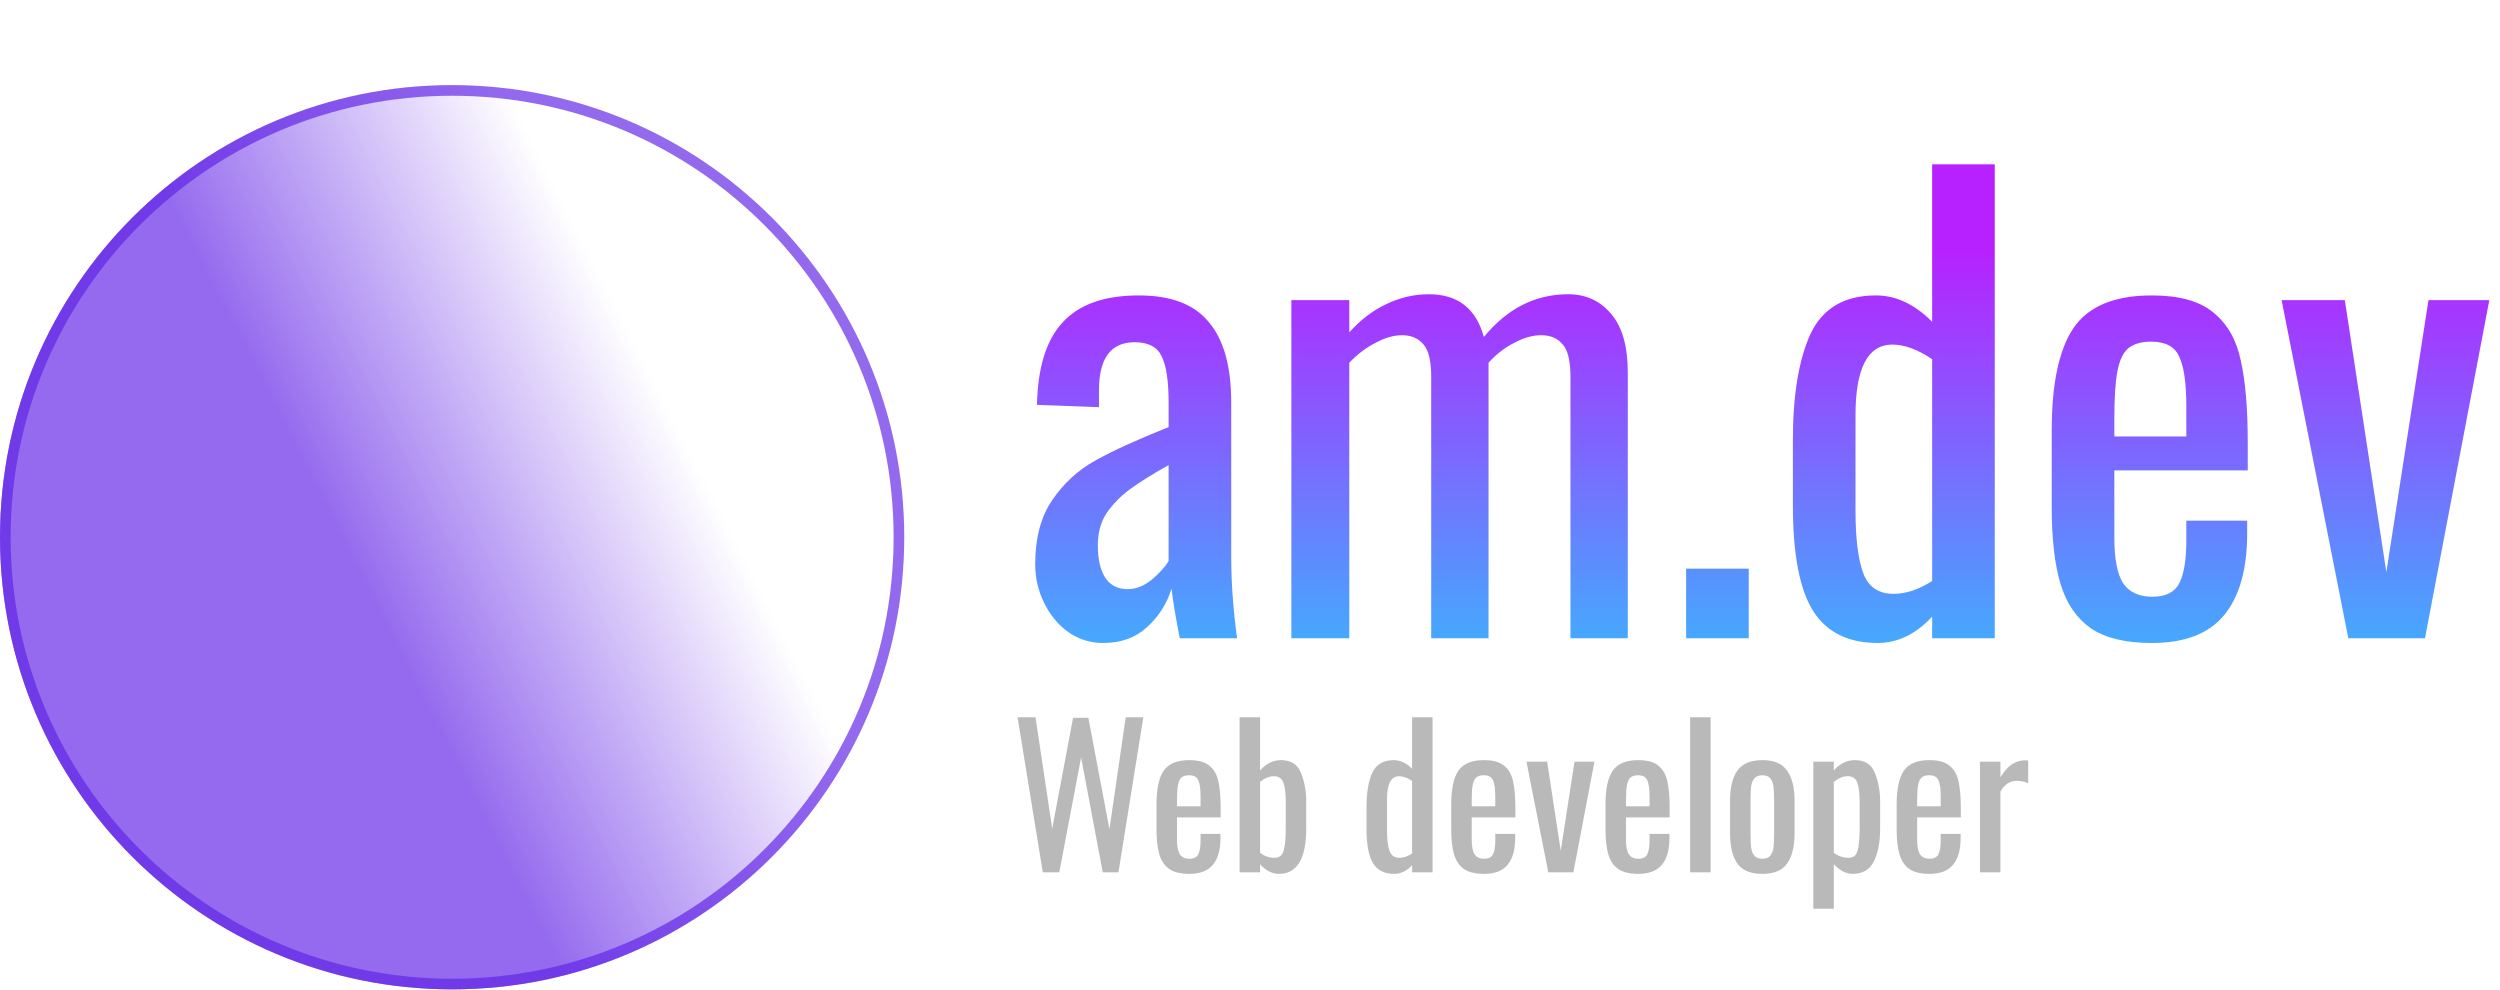
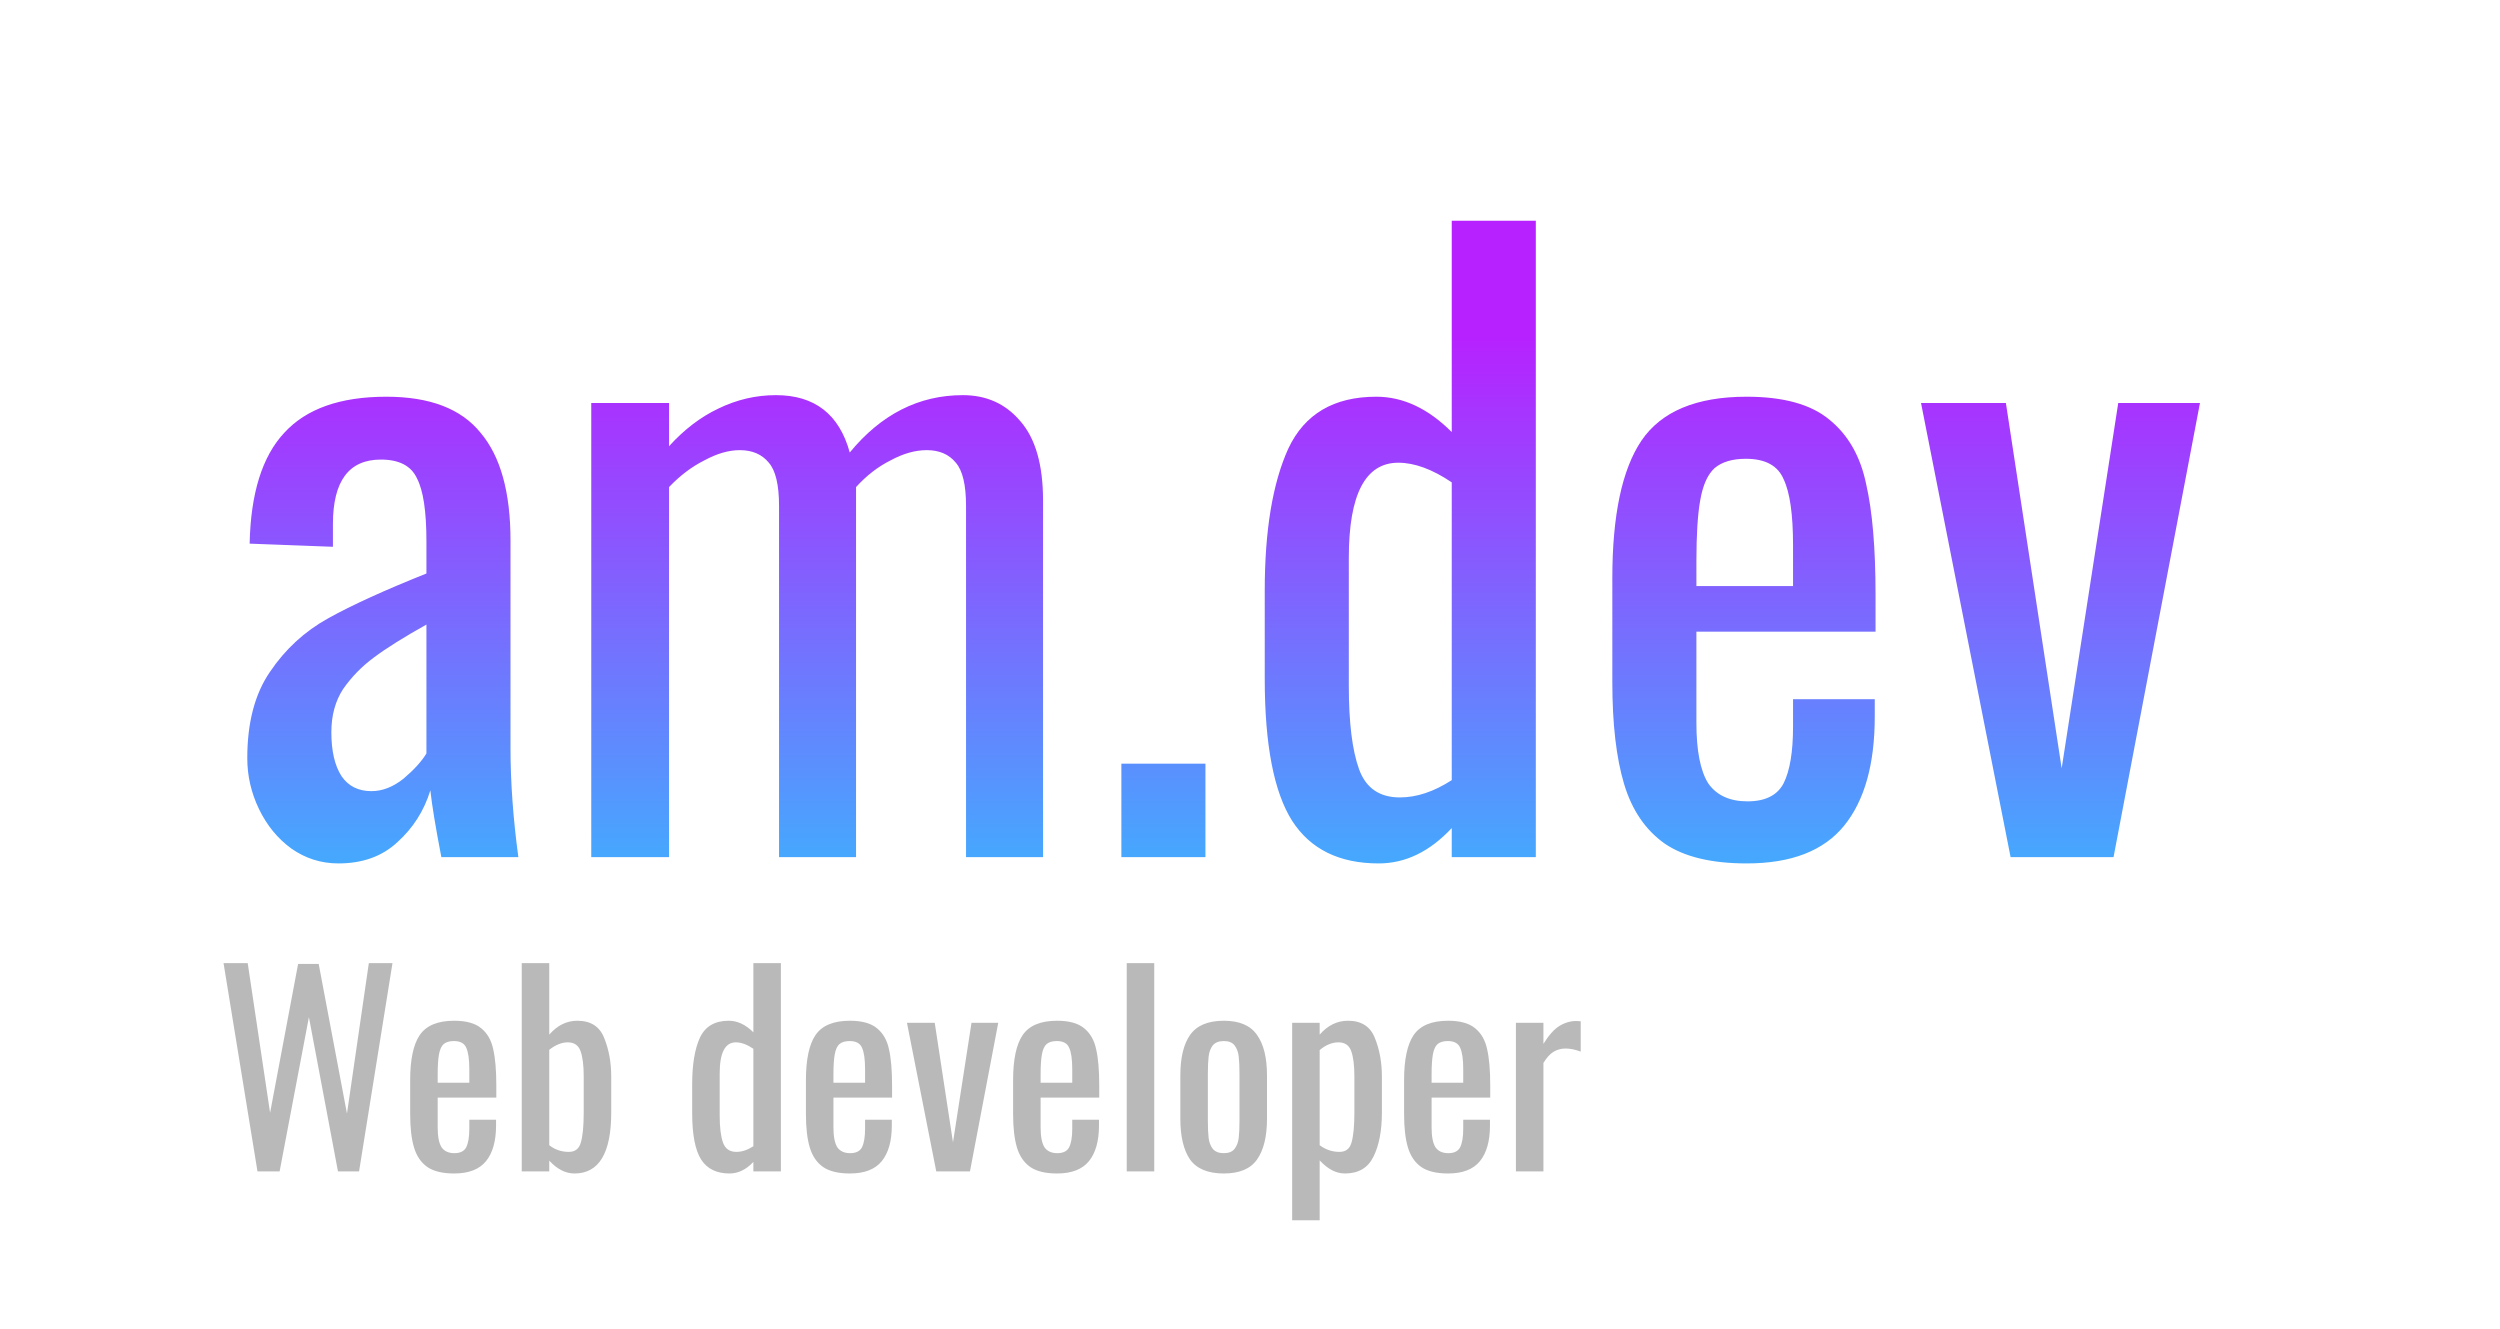
- <svg xmlns="http://www.w3.org/2000/svg" width="235" height="93" viewBox="0 0 235 93" fill="none">
-   <circle cx="42.5" cy="50.5" r="42.5" fill="url(#paint0_linear_4_480)" />
-   <circle cx="42.5" cy="50.5" r="42" stroke="#6224E6" stroke-opacity="0.68" />
+ <svg xmlns="http://www.w3.org/2000/svg" width="175" height="93" viewBox="80 0 175 93" fill="none">
  <path d="M95.648 67.42H97.34L98.906 77.896L100.868 67.474H102.308L104.288 77.95L105.818 67.42H107.474L105.134 82H103.658L101.624 71.2L99.572 82H98.024L95.648 67.42ZM111.79 82.144C110.986 82.144 110.362 81.994 109.918 81.694C109.474 81.382 109.162 80.926 108.982 80.326C108.802 79.726 108.712 78.946 108.712 77.986V75.61C108.712 74.17 108.934 73.12 109.378 72.46C109.834 71.788 110.638 71.452 111.79 71.452C112.63 71.452 113.26 71.626 113.68 71.974C114.112 72.322 114.394 72.814 114.526 73.45C114.67 74.074 114.742 74.92 114.742 75.988V76.834H110.638V78.922C110.638 79.558 110.728 80.02 110.908 80.308C111.1 80.584 111.4 80.722 111.808 80.722C112.216 80.722 112.492 80.584 112.636 80.308C112.78 80.02 112.852 79.588 112.852 79.012V78.382H114.724V78.778C114.724 79.87 114.49 80.704 114.022 81.28C113.554 81.856 112.81 82.144 111.79 82.144ZM112.852 75.79V74.854C112.852 74.146 112.78 73.642 112.636 73.342C112.504 73.03 112.216 72.874 111.772 72.874C111.46 72.874 111.22 72.946 111.052 73.09C110.896 73.234 110.788 73.474 110.728 73.81C110.668 74.134 110.638 74.608 110.638 75.232V75.79H112.852ZM120.212 82.144C119.588 82.144 119 81.844 118.448 81.244V82H116.522V67.42H118.448V72.424C119.012 71.776 119.666 71.452 120.41 71.452C121.358 71.452 121.988 71.86 122.3 72.676C122.624 73.48 122.786 74.374 122.786 75.358V77.878C122.786 80.722 121.928 82.144 120.212 82.144ZM119.816 80.632C120.26 80.632 120.542 80.41 120.662 79.966C120.794 79.51 120.86 78.814 120.86 77.878V75.358C120.86 74.59 120.788 74.002 120.644 73.594C120.5 73.174 120.2 72.964 119.744 72.964C119.324 72.964 118.892 73.138 118.448 73.486V80.164C118.844 80.476 119.3 80.632 119.816 80.632ZM131.062 82.144C130.162 82.144 129.502 81.82 129.082 81.172C128.662 80.512 128.452 79.426 128.452 77.914V75.898C128.452 74.518 128.632 73.432 128.992 72.64C129.364 71.848 130.036 71.452 131.008 71.452C131.62 71.452 132.196 71.722 132.736 72.262V67.42H134.662V82H132.736V81.334C132.232 81.874 131.674 82.144 131.062 82.144ZM131.548 80.632C131.932 80.632 132.328 80.5 132.736 80.236V73.414C132.292 73.114 131.884 72.964 131.512 72.964C130.756 72.964 130.378 73.69 130.378 75.142V78.076C130.378 78.916 130.456 79.552 130.612 79.984C130.768 80.416 131.08 80.632 131.548 80.632ZM139.493 82.144C138.689 82.144 138.065 81.994 137.621 81.694C137.177 81.382 136.865 80.926 136.685 80.326C136.505 79.726 136.415 78.946 136.415 77.986V75.61C136.415 74.17 136.637 73.12 137.081 72.46C137.537 71.788 138.341 71.452 139.493 71.452C140.333 71.452 140.963 71.626 141.383 71.974C141.815 72.322 142.097 72.814 142.229 73.45C142.373 74.074 142.445 74.92 142.445 75.988V76.834H138.341V78.922C138.341 79.558 138.431 80.02 138.611 80.308C138.803 80.584 139.103 80.722 139.511 80.722C139.919 80.722 140.195 80.584 140.339 80.308C140.483 80.02 140.555 79.588 140.555 79.012V78.382H142.427V78.778C142.427 79.87 142.193 80.704 141.725 81.28C141.257 81.856 140.513 82.144 139.493 82.144ZM140.555 75.79V74.854C140.555 74.146 140.483 73.642 140.339 73.342C140.207 73.03 139.919 72.874 139.475 72.874C139.163 72.874 138.923 72.946 138.755 73.09C138.599 73.234 138.491 73.474 138.431 73.81C138.371 74.134 138.341 74.608 138.341 75.232V75.79H140.555ZM143.487 71.596H145.431L146.709 79.966L148.005 71.596H149.877L147.897 82H145.539L143.487 71.596ZM153.995 82.144C153.191 82.144 152.567 81.994 152.123 81.694C151.679 81.382 151.367 80.926 151.187 80.326C151.007 79.726 150.917 78.946 150.917 77.986V75.61C150.917 74.17 151.139 73.12 151.583 72.46C152.039 71.788 152.843 71.452 153.995 71.452C154.835 71.452 155.465 71.626 155.885 71.974C156.317 72.322 156.599 72.814 156.731 73.45C156.875 74.074 156.947 74.92 156.947 75.988V76.834H152.843V78.922C152.843 79.558 152.933 80.02 153.113 80.308C153.305 80.584 153.605 80.722 154.013 80.722C154.421 80.722 154.697 80.584 154.841 80.308C154.985 80.02 155.057 79.588 155.057 79.012V78.382H156.929V78.778C156.929 79.87 156.695 80.704 156.227 81.28C155.759 81.856 155.015 82.144 153.995 82.144ZM155.057 75.79V74.854C155.057 74.146 154.985 73.642 154.841 73.342C154.709 73.03 154.421 72.874 153.977 72.874C153.665 72.874 153.425 72.946 153.257 73.09C153.101 73.234 152.993 73.474 152.933 73.81C152.873 74.134 152.843 74.608 152.843 75.232V75.79H155.057ZM158.871 67.42H160.797V82H158.871V67.42ZM165.666 82.144C164.562 82.144 163.776 81.82 163.308 81.172C162.852 80.512 162.624 79.558 162.624 78.31V75.286C162.624 74.038 162.852 73.09 163.308 72.442C163.776 71.782 164.562 71.452 165.666 71.452C166.758 71.452 167.532 71.782 167.988 72.442C168.456 73.09 168.69 74.038 168.69 75.286V78.31C168.69 79.558 168.456 80.512 167.988 81.172C167.532 81.82 166.758 82.144 165.666 82.144ZM165.666 80.722C166.014 80.722 166.266 80.62 166.422 80.416C166.578 80.212 166.674 79.96 166.71 79.66C166.746 79.36 166.764 78.952 166.764 78.436V75.178C166.764 74.662 166.746 74.254 166.71 73.954C166.674 73.642 166.578 73.384 166.422 73.18C166.266 72.976 166.014 72.874 165.666 72.874C165.318 72.874 165.06 72.976 164.892 73.18C164.736 73.384 164.64 73.642 164.604 73.954C164.568 74.254 164.55 74.662 164.55 75.178V78.436C164.55 78.952 164.568 79.36 164.604 79.66C164.64 79.96 164.736 80.212 164.892 80.416C165.06 80.62 165.318 80.722 165.666 80.722ZM170.451 71.596H172.377V72.424C172.941 71.776 173.601 71.452 174.357 71.452C175.305 71.452 175.935 71.86 176.247 72.676C176.571 73.48 176.733 74.374 176.733 75.358V77.878C176.733 79.15 176.535 80.182 176.139 80.974C175.755 81.754 175.089 82.144 174.141 82.144C173.529 82.144 172.941 81.838 172.377 81.226V85.42H170.451V71.596ZM173.763 80.632C174.207 80.632 174.489 80.41 174.609 79.966C174.741 79.51 174.807 78.814 174.807 77.878V75.358C174.807 74.59 174.735 74.002 174.591 73.594C174.447 73.174 174.147 72.964 173.691 72.964C173.247 72.964 172.809 73.144 172.377 73.504V80.164C172.797 80.476 173.259 80.632 173.763 80.632ZM181.364 82.144C180.56 82.144 179.936 81.994 179.492 81.694C179.048 81.382 178.736 80.926 178.556 80.326C178.376 79.726 178.286 78.946 178.286 77.986V75.61C178.286 74.17 178.508 73.12 178.952 72.46C179.408 71.788 180.212 71.452 181.364 71.452C182.204 71.452 182.834 71.626 183.254 71.974C183.686 72.322 183.968 72.814 184.1 73.45C184.244 74.074 184.316 74.92 184.316 75.988V76.834H180.212V78.922C180.212 79.558 180.302 80.02 180.482 80.308C180.674 80.584 180.974 80.722 181.382 80.722C181.79 80.722 182.066 80.584 182.21 80.308C182.354 80.02 182.426 79.588 182.426 79.012V78.382H184.298V78.778C184.298 79.87 184.064 80.704 183.596 81.28C183.128 81.856 182.384 82.144 181.364 82.144ZM182.426 75.79V74.854C182.426 74.146 182.354 73.642 182.21 73.342C182.078 73.03 181.79 72.874 181.346 72.874C181.034 72.874 180.794 72.946 180.626 73.09C180.47 73.234 180.362 73.474 180.302 73.81C180.242 74.134 180.212 74.608 180.212 75.232V75.79H182.426ZM186.114 71.596H188.04V73.072C188.4 72.484 188.766 72.07 189.138 71.83C189.522 71.59 189.924 71.47 190.344 71.47C190.452 71.47 190.554 71.476 190.65 71.488V73.612C190.266 73.468 189.912 73.396 189.588 73.396C189.276 73.396 188.994 73.474 188.742 73.63C188.502 73.774 188.268 74.032 188.04 74.404V82H186.114V71.596Z" fill="#B9B9B9" />
  <path d="M103.69 60.44C102.48 60.44 101.38 60.092 100.39 59.395C99.437 58.698 98.685 57.782 98.135 56.645C97.585 55.508 97.31 54.317 97.31 53.07C97.31 50.577 97.842 48.56 98.905 47.02C99.968 45.443 101.325 44.197 102.975 43.28C104.625 42.363 106.917 41.318 109.85 40.145V37.89C109.85 35.8 109.63 34.333 109.19 33.49C108.787 32.61 107.943 32.17 106.66 32.17C104.423 32.17 103.305 33.673 103.305 36.68V38.275L97.475 38.055C97.548 34.535 98.355 31.95 99.895 30.3C101.435 28.613 103.818 27.77 107.045 27.77C110.088 27.77 112.288 28.613 113.645 30.3C115.038 31.95 115.735 34.462 115.735 37.835V52.355C115.735 54.738 115.918 57.287 116.285 60H110.895C110.492 57.91 110.235 56.352 110.125 55.325C109.685 56.755 108.915 57.965 107.815 58.955C106.752 59.945 105.377 60.44 103.69 60.44ZM106 55.38C106.77 55.38 107.522 55.087 108.255 54.5C108.988 53.877 109.52 53.29 109.85 52.74V43.72C108.273 44.6 107.045 45.37 106.165 46.03C105.322 46.653 104.607 47.387 104.02 48.23C103.47 49.073 103.195 50.082 103.195 51.255C103.195 52.575 103.433 53.602 103.91 54.335C104.387 55.032 105.083 55.38 106 55.38ZM121.388 28.21H126.833V31.235C127.896 30.062 129.051 29.182 130.298 28.595C131.581 27.972 132.92 27.66 134.313 27.66C137.026 27.66 138.75 28.998 139.483 31.675C141.683 28.998 144.323 27.66 147.403 27.66C149.053 27.66 150.391 28.265 151.418 29.475C152.481 30.685 153.013 32.537 153.013 35.03V60H147.623V35.415C147.623 33.948 147.385 32.94 146.908 32.39C146.431 31.803 145.753 31.51 144.873 31.51C144.066 31.51 143.223 31.748 142.343 32.225C141.463 32.665 140.656 33.288 139.923 34.095V35.03V60H134.533V35.415C134.533 33.948 134.295 32.94 133.818 32.39C133.341 31.803 132.663 31.51 131.783 31.51C131.013 31.51 130.188 31.748 129.308 32.225C128.428 32.665 127.603 33.288 126.833 34.095V60H121.388V28.21ZM158.496 53.455H164.381V60H158.496V53.455ZM176.507 60.44C173.757 60.44 171.74 59.45 170.457 57.47C169.174 55.453 168.532 52.135 168.532 47.515V41.355C168.532 37.138 169.082 33.82 170.182 31.4C171.319 28.98 173.372 27.77 176.342 27.77C178.212 27.77 179.972 28.595 181.622 30.245V15.45H187.507V60H181.622V57.965C180.082 59.615 178.377 60.44 176.507 60.44ZM177.992 55.82C179.165 55.82 180.375 55.417 181.622 54.61V33.765C180.265 32.848 179.019 32.39 177.882 32.39C175.572 32.39 174.417 34.608 174.417 39.045V48.01C174.417 50.577 174.655 52.52 175.132 53.84C175.609 55.16 176.562 55.82 177.992 55.82ZM202.268 60.44C199.811 60.44 197.905 59.982 196.548 59.065C195.191 58.112 194.238 56.718 193.688 54.885C193.138 53.052 192.863 50.668 192.863 47.735V40.475C192.863 36.075 193.541 32.867 194.898 30.85C196.291 28.797 198.748 27.77 202.268 27.77C204.835 27.77 206.76 28.302 208.043 29.365C209.363 30.428 210.225 31.932 210.628 33.875C211.068 35.782 211.288 38.367 211.288 41.63V44.215H198.748V50.595C198.748 52.538 199.023 53.95 199.573 54.83C200.16 55.673 201.076 56.095 202.323 56.095C203.57 56.095 204.413 55.673 204.853 54.83C205.293 53.95 205.513 52.63 205.513 50.87V48.945H211.233V50.155C211.233 53.492 210.518 56.04 209.088 57.8C207.658 59.56 205.385 60.44 202.268 60.44ZM205.513 41.025V38.165C205.513 36.002 205.293 34.462 204.853 33.545C204.45 32.592 203.57 32.115 202.213 32.115C201.26 32.115 200.526 32.335 200.013 32.775C199.536 33.215 199.206 33.948 199.023 34.975C198.84 35.965 198.748 37.413 198.748 39.32V41.025H205.513ZM214.472 28.21H220.412L224.317 53.785L228.277 28.21H233.997L227.947 60H220.742L214.472 28.21Z" fill="url(#paint1_linear_4_480)" />
  <defs>
-     <linearGradient id="paint0_linear_4_480" x1="-6.5" y1="64" x2="71" y2="24.5" gradientUnits="userSpaceOnUse">
+     <linearGradient id="paint0_linear_4_480" x1="0" y1="64" x2="0" y2="24.5" gradientUnits="userSpaceOnUse">
      <stop offset="0.463" stop-color="#6224E6" stop-opacity="0.68" />
      <stop offset="0.844" stop-color="#6426E9" stop-opacity="0" />
    </linearGradient>
    <linearGradient id="paint1_linear_4_480" x1="165" y1="-6" x2="165" y2="76" gradientUnits="userSpaceOnUse">
      <stop offset="0.359" stop-color="#B721FF" />
      <stop offset="0.953" stop-color="#21D4FD" />
    </linearGradient>
  </defs>
</svg>
